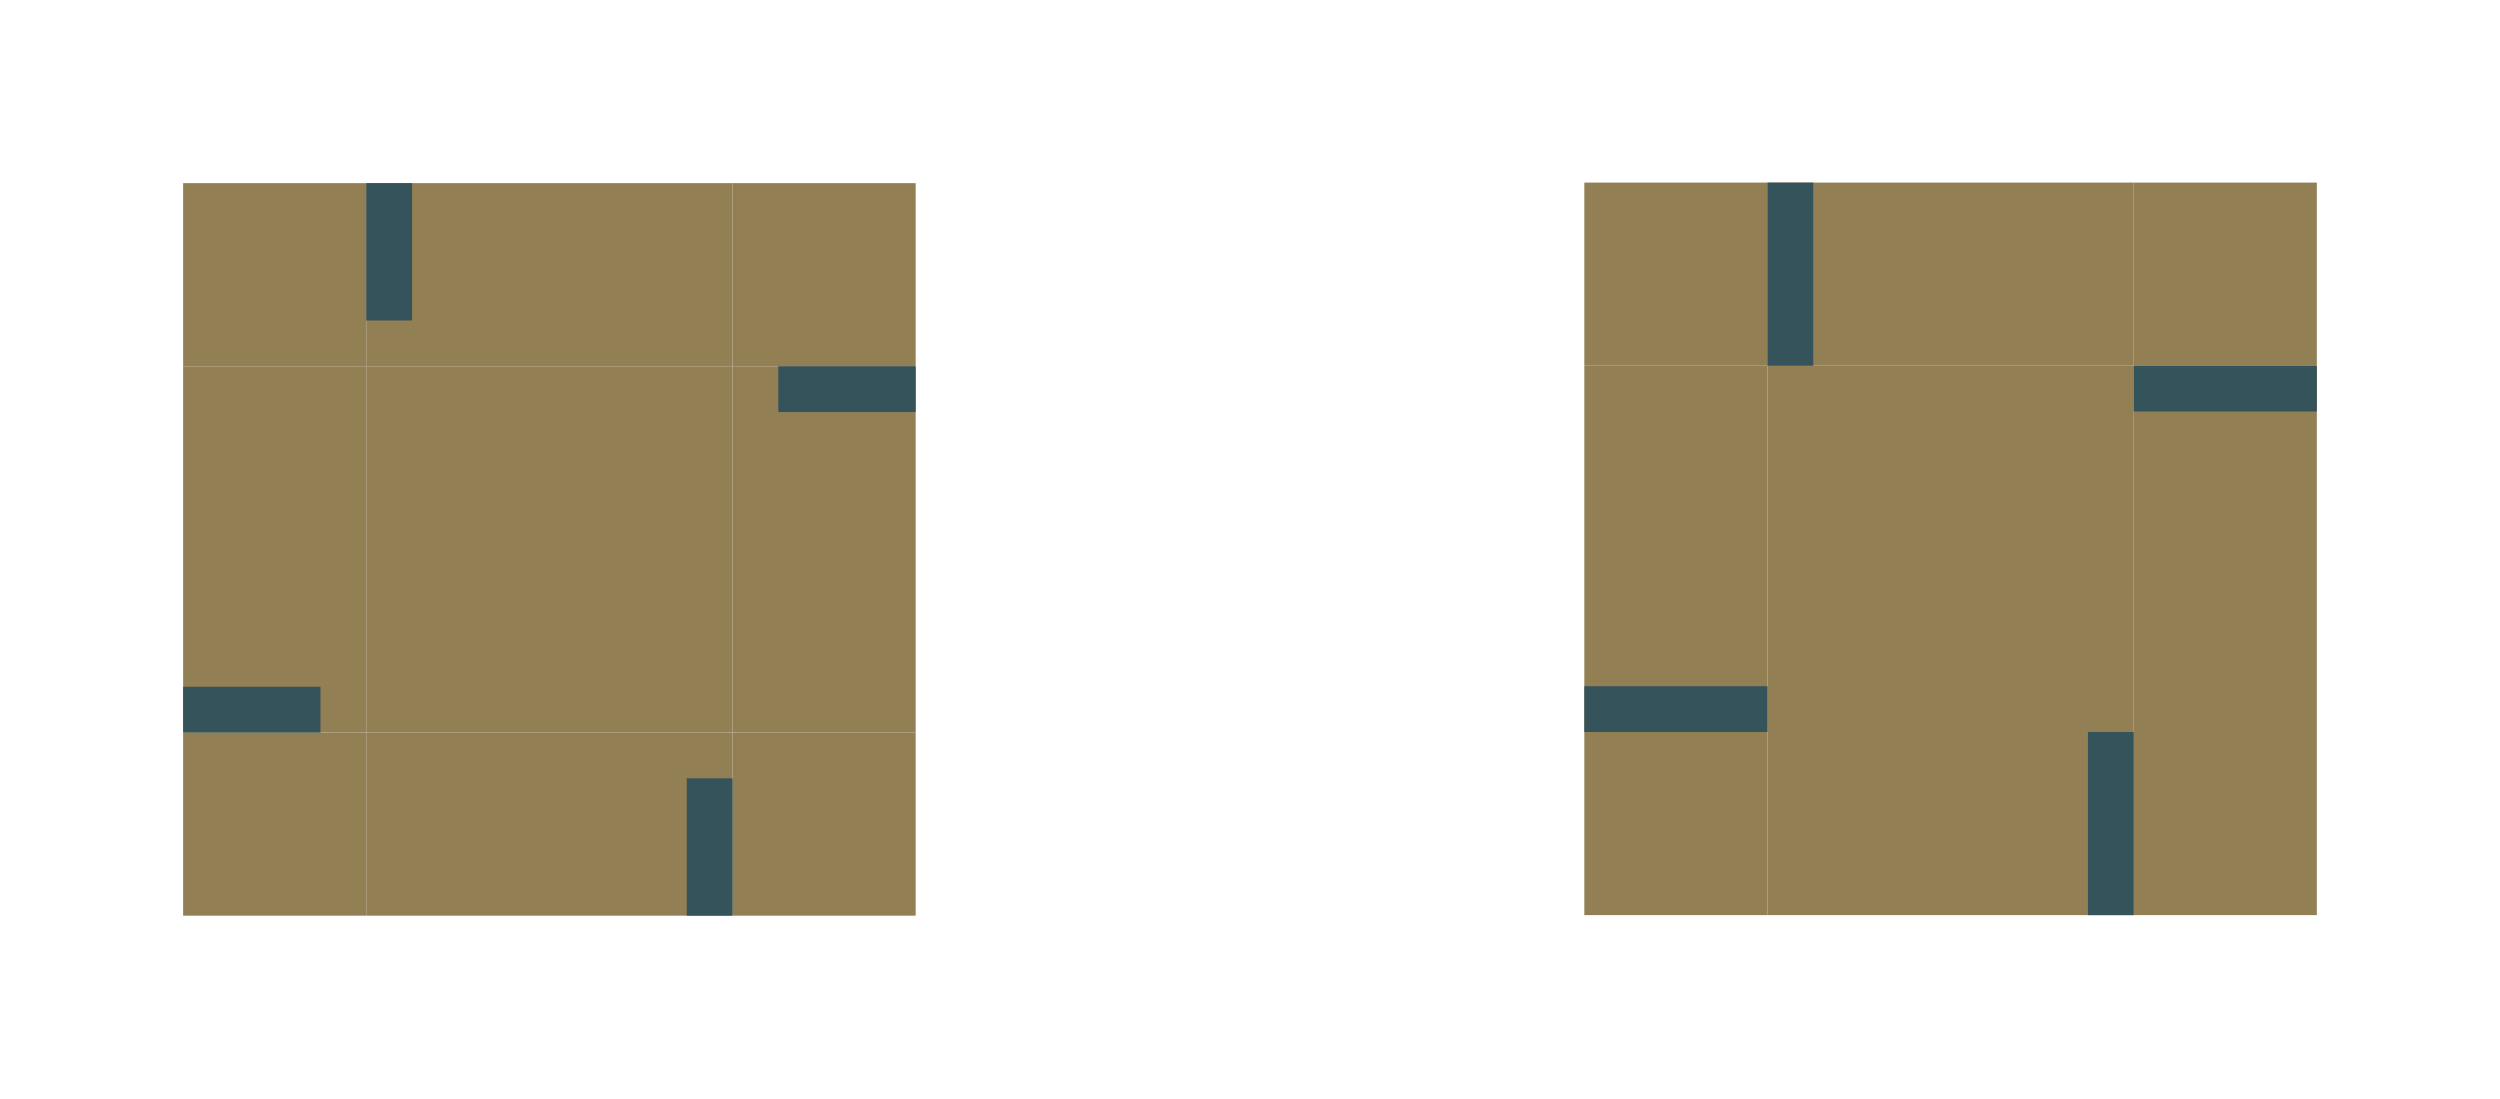
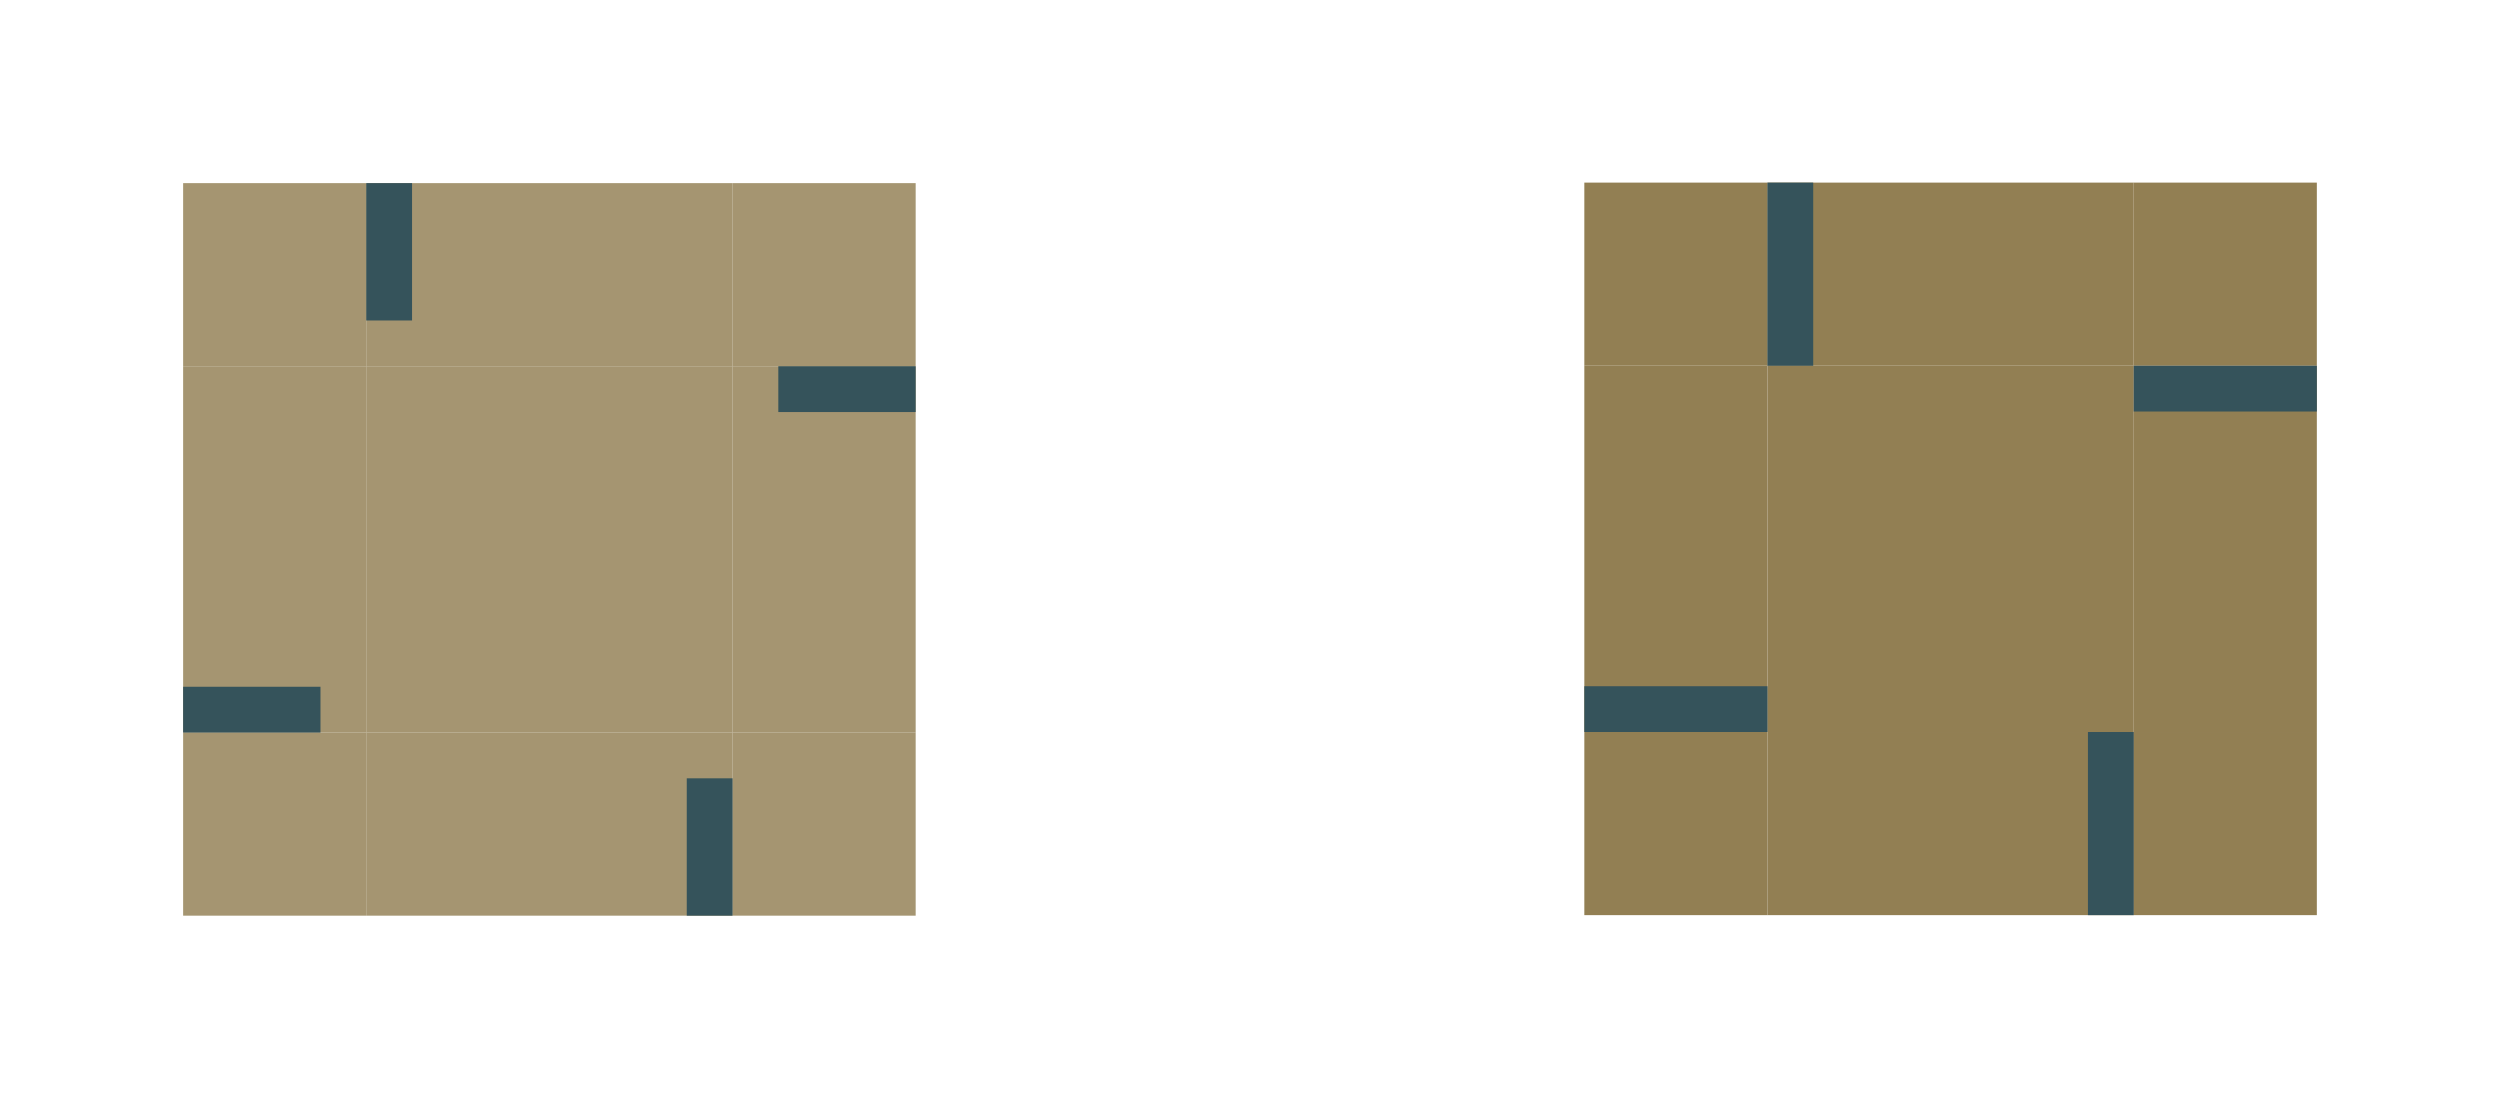
<svg xmlns="http://www.w3.org/2000/svg" id="svg951" width="109.21" height="48" version="1.1" viewBox="0 0 109.21 48">
-   <g id="layer1" transform="translate(-.73214 -1057.7)" fill-rule="evenodd">
-     <rect id="hover-center" x="16.732" y="1073.7" width="16" height="16" fill="#927f53" />
-     <rect id="hover-left" x="8.732" y="1073.7" width="8" height="16" fill="#927f53" />
-     <rect id="hover-right" x="32.732" y="1073.7" width="8" height="16" fill="#927f53" />
-     <rect id="hover-top" transform="rotate(90)" x="1065.7" y="-32.732" width="8" height="16" fill="#927f53" />
-     <rect id="hover-bottom" transform="rotate(90)" x="1089.7" y="-32.732" width="8" height="16" fill="#927f53" />
-     <rect id="hover-bottomleft" x="8.732" y="1089.7" width="8" height="8" fill="#927f53" />
-     <rect id="hover-topleft" x="8.732" y="1065.7" width="8" height="8" fill="#927f53" />
-     <rect id="hover-topright" x="32.732" y="1065.7" width="8" height="8" fill="#927f53" />
-     <rect id="hover-bottomright" x="32.732" y="1089.7" width="8" height="8" fill="#927f53" />
-     <rect id="hover-hint-right-margin" x="34.732" y="1073.7" width="6" height="2" fill="#35535b" />
-     <rect id="hover-hint-left-margin" x="8.732" y="1087.7" width="6" height="2" fill="#35535b" />
-     <rect id="hover-hint-bottom-margin" transform="rotate(90)" x="1091.7" y="-32.732" width="6" height="2" fill="#35535b" />
-     <rect id="hover-hint-top-margin" transform="rotate(90)" x="1065.7" y="-18.732" width="6" height="2" fill="#35535b" />
-     <g id="g874" transform="translate(-21.469 2.2766)">
-       <rect id="selected-center" x="99.411" y="1071.4" width="16" height="16" fill="#927f53" />
-       <rect id="selected-left" x="91.411" y="1071.4" width="8" height="16" fill="#927f53" />
-       <rect id="selected-right" x="115.41" y="1071.4" width="8" height="16" fill="#927f53" />
-       <rect id="selected-top" transform="rotate(90)" x="1063.4" y="-115.41" width="8" height="16" fill="#927f53" />
-       <rect id="selected-bottom" transform="rotate(90)" x="1087.4" y="-115.41" width="8" height="16" fill="#927f53" />
-       <rect id="selected-bottomleft" x="91.411" y="1087.4" width="8" height="8" fill="#927f53" />
-       <rect id="selected-topleft" x="91.411" y="1063.4" width="8" height="8" fill="#927f53" />
-       <rect id="selected-topright" x="115.41" y="1063.4" width="8" height="8" fill="#927f53" />
-       <rect id="selected-bottomright" x="115.41" y="1087.4" width="8" height="8" fill="#927f53" />
-       <rect id="selected-hint-right-margin" x="115.41" y="1071.4" width="8" height="2" fill="#35535b" />
-       <rect id="selected-hint-left-margin" x="91.411" y="1085.4" width="8" height="2" fill="#35535b" />
-       <rect id="selected-hint-bottom-margin" transform="rotate(90)" x="1087.4" y="-115.41" width="8" height="2" fill="#35535b" />
-       <rect id="selected-hint-top-margin" transform="rotate(90)" x="1063.4" y="-101.41" width="8" height="2" fill="#35535b" />
-     </g>
+   <defs id="defs34" />
+   <rect style="fill:#927f53;fill-rule:evenodd;fill-opacity:0.822" height="16" width="16" y="16" x="16" id="hover-center" />
+   <rect style="fill:#927f53;fill-rule:evenodd;fill-opacity:0.822" height="16" width="8" y="16" x="8" id="hover-left" />
+   <rect style="fill:#927f53;fill-rule:evenodd;fill-opacity:0.822" height="16" width="8" y="16" x="32" id="hover-right" />
+   <rect style="fill:#927f53;fill-rule:evenodd;fill-opacity:0.822" height="16" width="8" y="-32" x="8" transform="rotate(90)" id="hover-top" />
+   <rect style="fill:#927f53;fill-rule:evenodd;fill-opacity:0.822" height="16" width="8" y="-32" x="32" transform="rotate(90)" id="hover-bottom" />
+   <rect style="fill:#927f53;fill-rule:evenodd;fill-opacity:0.822" height="8" width="8" y="32" x="8" id="hover-bottomleft" />
+   <rect style="fill:#927f53;fill-rule:evenodd;fill-opacity:0.822" height="8" width="8" y="8" x="8" id="hover-topleft" />
+   <rect style="fill:#927f53;fill-rule:evenodd;fill-opacity:0.822" height="8" width="8" y="8" x="32" id="hover-topright" />
+   <rect style="fill:#927f53;fill-rule:evenodd;fill-opacity:0.822" height="8" width="8" y="32" x="32" id="hover-bottomright" />
+   <rect style="fill:#35535b;fill-rule:evenodd" height="2" width="6" y="16" x="34" id="hover-hint-right-margin" />
+   <rect style="fill:#35535b;fill-rule:evenodd" height="2" width="6" y="30" x="8" id="hover-hint-left-margin" />
+   <rect style="fill:#35535b;fill-rule:evenodd" height="2" width="6" y="-32" x="34" transform="rotate(90)" id="hover-hint-bottom-margin" />
+   <rect style="fill:#35535b;fill-rule:evenodd" height="2" width="6" y="-18" x="8" transform="rotate(90)" id="hover-hint-top-margin" />
+   <g style="fill-rule:evenodd" transform="translate(-22.20114,-1055.423)" id="g874">
+     <rect style="fill:#927f53" height="16" width="16" y="1071.4" x="99.411" id="selected-center" />
+     <rect style="fill:#927f53" height="16" width="8" y="1071.4" x="91.411" id="selected-left" />
+     <rect style="fill:#927f53" height="16" width="8" y="1071.4" x="115.41" id="selected-right" />
+     <rect style="fill:#927f53" height="16" width="8" y="-115.41" x="1063.4" transform="rotate(90)" id="selected-top" />
+     <rect style="fill:#927f53" height="16" width="8" y="-115.41" x="1087.4" transform="rotate(90)" id="selected-bottom" />
+     <rect style="fill:#927f53" height="8" width="8" y="1087.4" x="91.411" id="selected-bottomleft" />
+     <rect style="fill:#927f53" height="8" width="8" y="1063.4" x="91.411" id="selected-topleft" />
+     <rect style="fill:#927f53" height="8" width="8" y="1063.4" x="115.41" id="selected-topright" />
+     <rect style="fill:#927f53" height="8" width="8" y="1087.4" x="115.41" id="selected-bottomright" />
+     <rect style="fill:#35535b" height="2" width="8" y="1071.4" x="115.41" id="selected-hint-right-margin" />
+     <rect style="fill:#35535b" height="2" width="8" y="1085.4" x="91.411" id="selected-hint-left-margin" />
+     <rect style="fill:#35535b" height="2" width="8" y="-115.41" x="1087.4" transform="rotate(90)" id="selected-hint-bottom-margin" />
+     <rect style="fill:#35535b" height="2" width="8" y="-101.41" x="1063.4" transform="rotate(90)" id="selected-hint-top-margin" />
  </g>
</svg>
